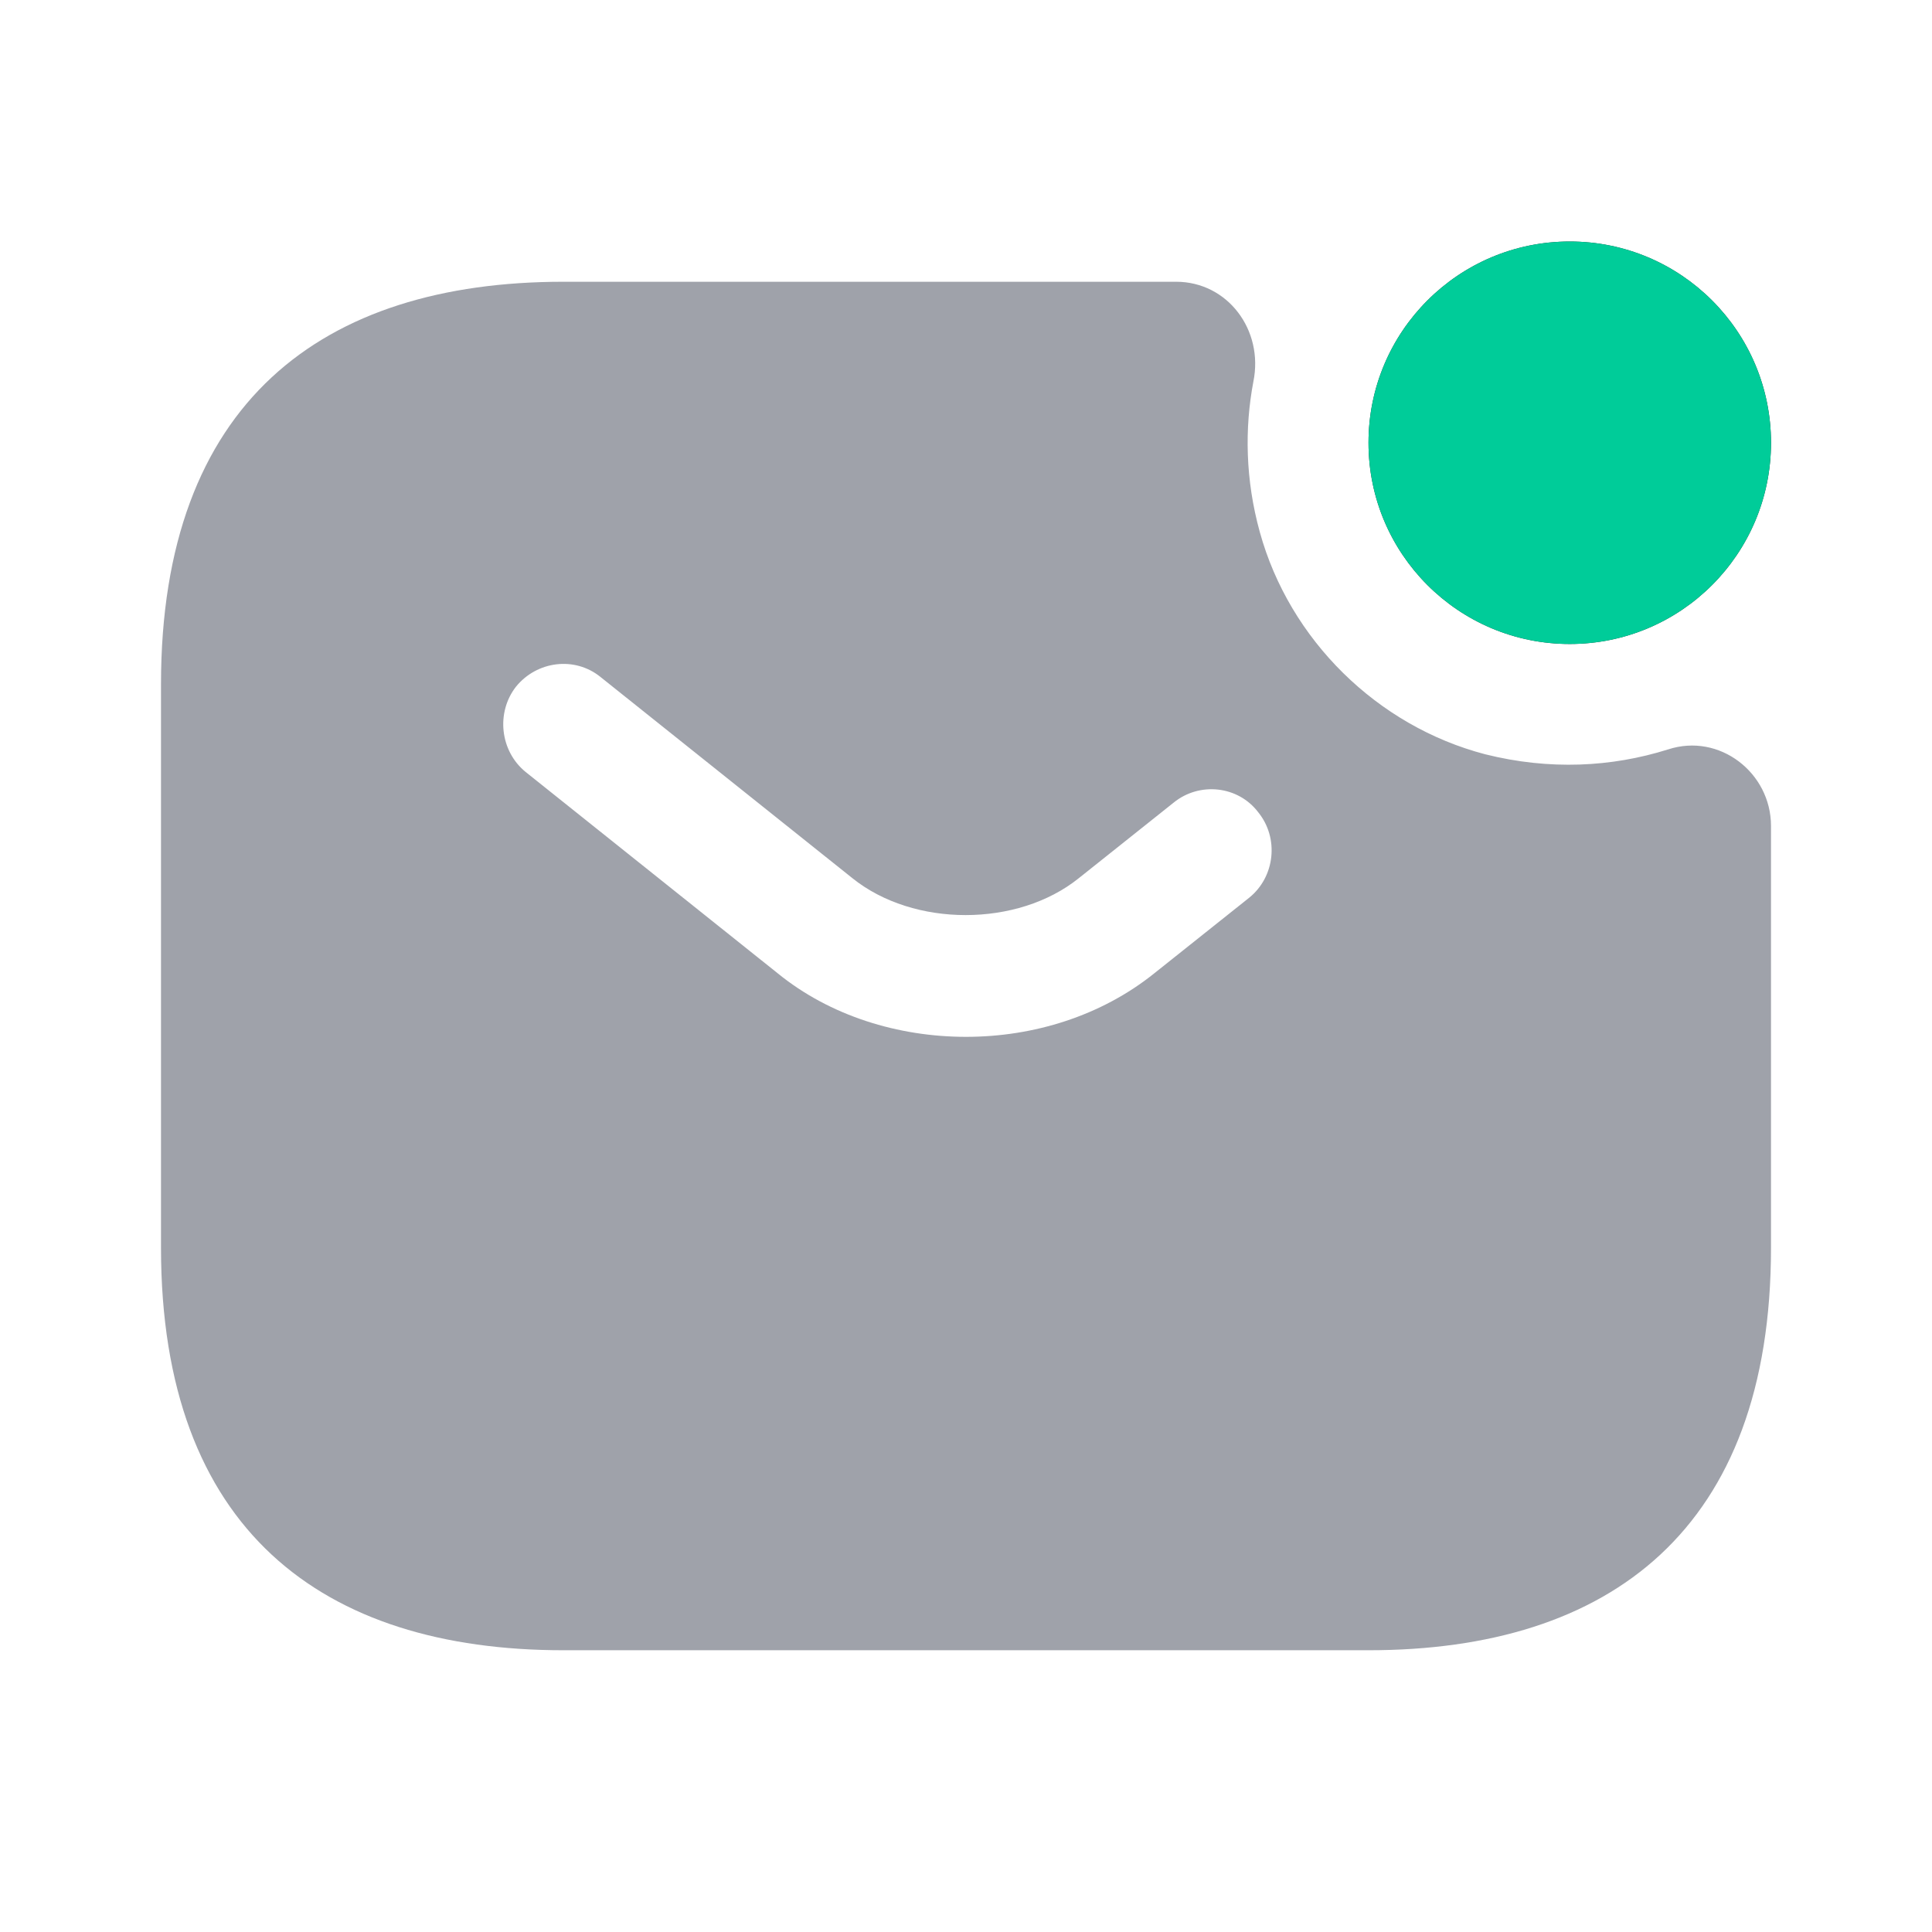
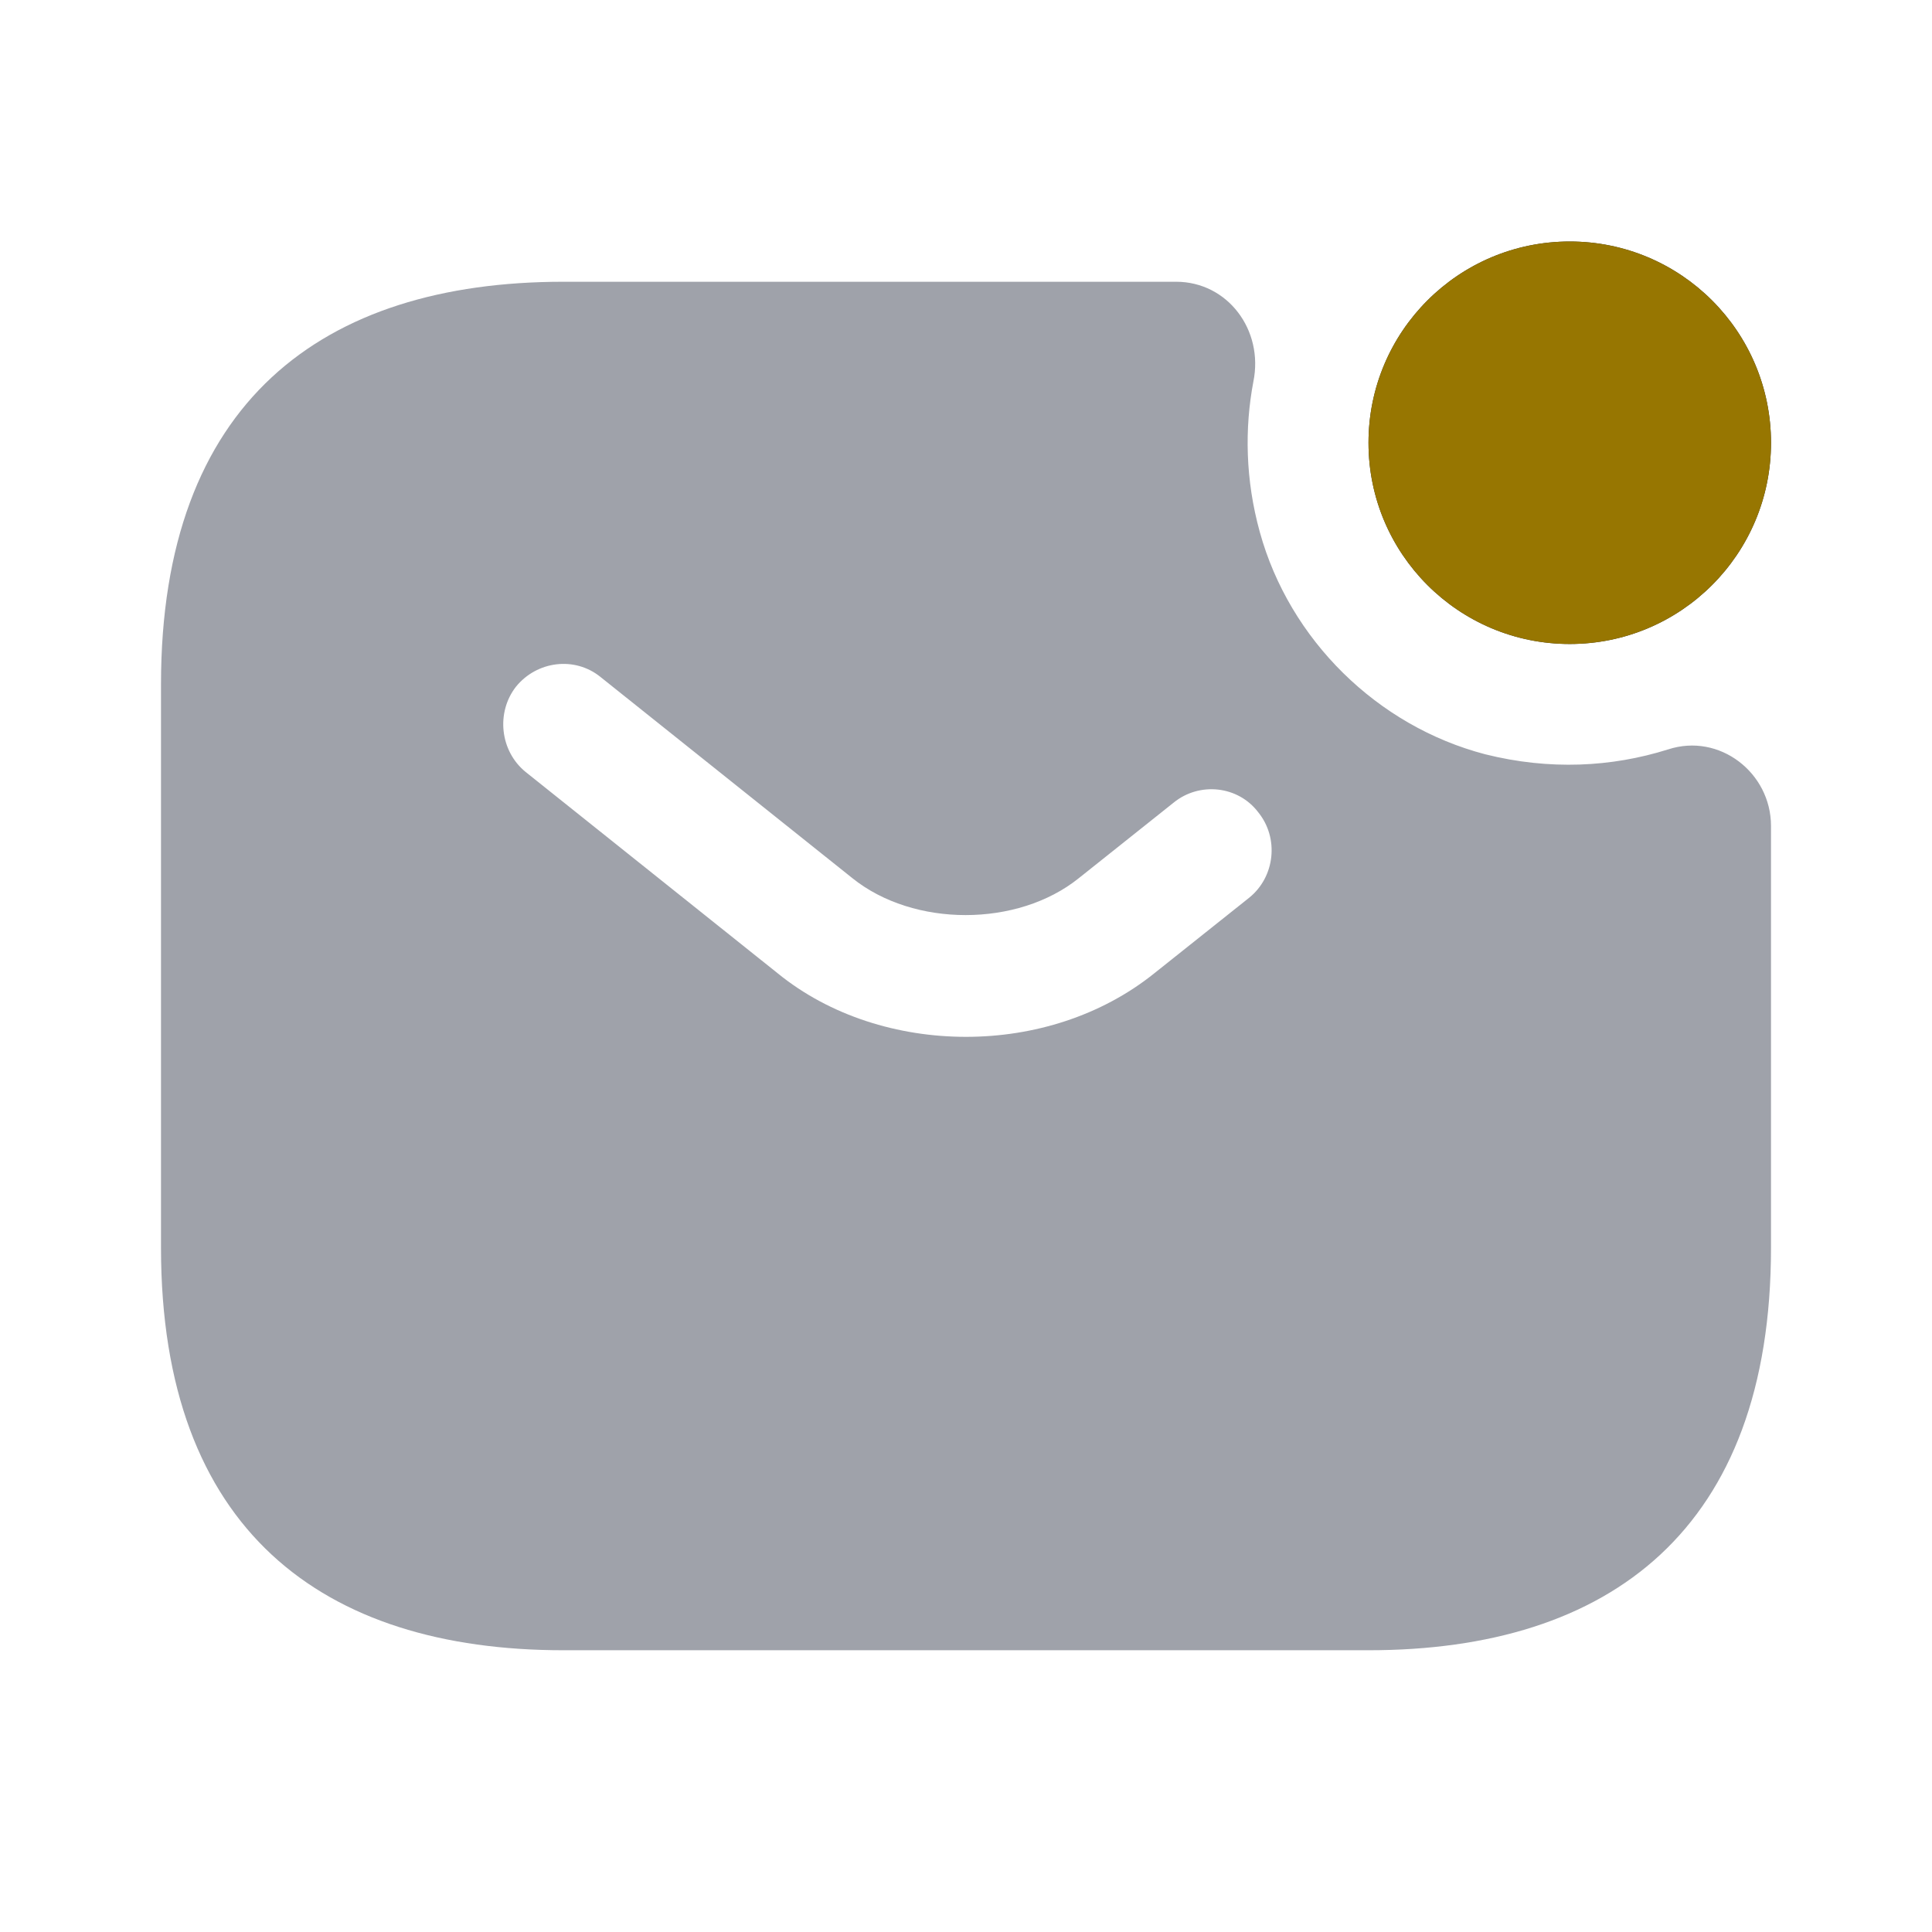
<svg xmlns="http://www.w3.org/2000/svg" width="24" height="24" viewBox="0 0 24 24" fill="none">
  <path d="M19.5 8C20.881 8 22 6.881 22 5.5C22 4.119 20.881 3 19.5 3C18.119 3 17 4.119 17 5.5C17 6.881 18.119 8 19.5 8Z" fill="#292D32" />
-   <path d="M19.5 8C20.881 8 22 6.881 22 5.5C22 4.119 20.881 3 19.5 3C18.119 3 17 4.119 17 5.5C17 6.881 18.119 8 19.5 8Z" fill="#00CC99" />
+   <path d="M19.5 8C20.881 8 22 6.881 22 5.5C22 4.119 20.881 3 19.5 3C18.119 3 17 4.119 17 5.5C17 6.881 18.119 8 19.5 8Z" fill="#977601" />
  <path d="M20.72 9.31C20.02 9.53 19.25 9.57 18.45 9.37C17.11 9.02 16.02 7.95 15.65 6.61C15.47 5.96 15.46 5.32 15.57 4.74C15.7 4.1 15.25 3.5 14.61 3.5H7C4 3.5 2 5 2 8.5V15.5C2 19 4 20.5 7 20.5H17C20 20.5 22 19 22 15.5V10.26C22 9.6 21.36 9.1 20.72 9.31ZM15.52 11.15L14.34 12.09C13.68 12.62 12.84 12.88 12 12.88C11.16 12.88 10.31 12.62 9.66 12.09L6.53 9.59C6.21 9.33 6.16 8.85 6.41 8.53C6.67 8.21 7.14 8.15 7.46 8.41L10.59 10.91C11.35 11.52 12.64 11.52 13.4 10.91L14.58 9.97C14.9 9.71 15.38 9.76 15.63 10.09C15.89 10.41 15.84 10.89 15.52 11.15Z" fill="#9FA2AA" />
</svg>
